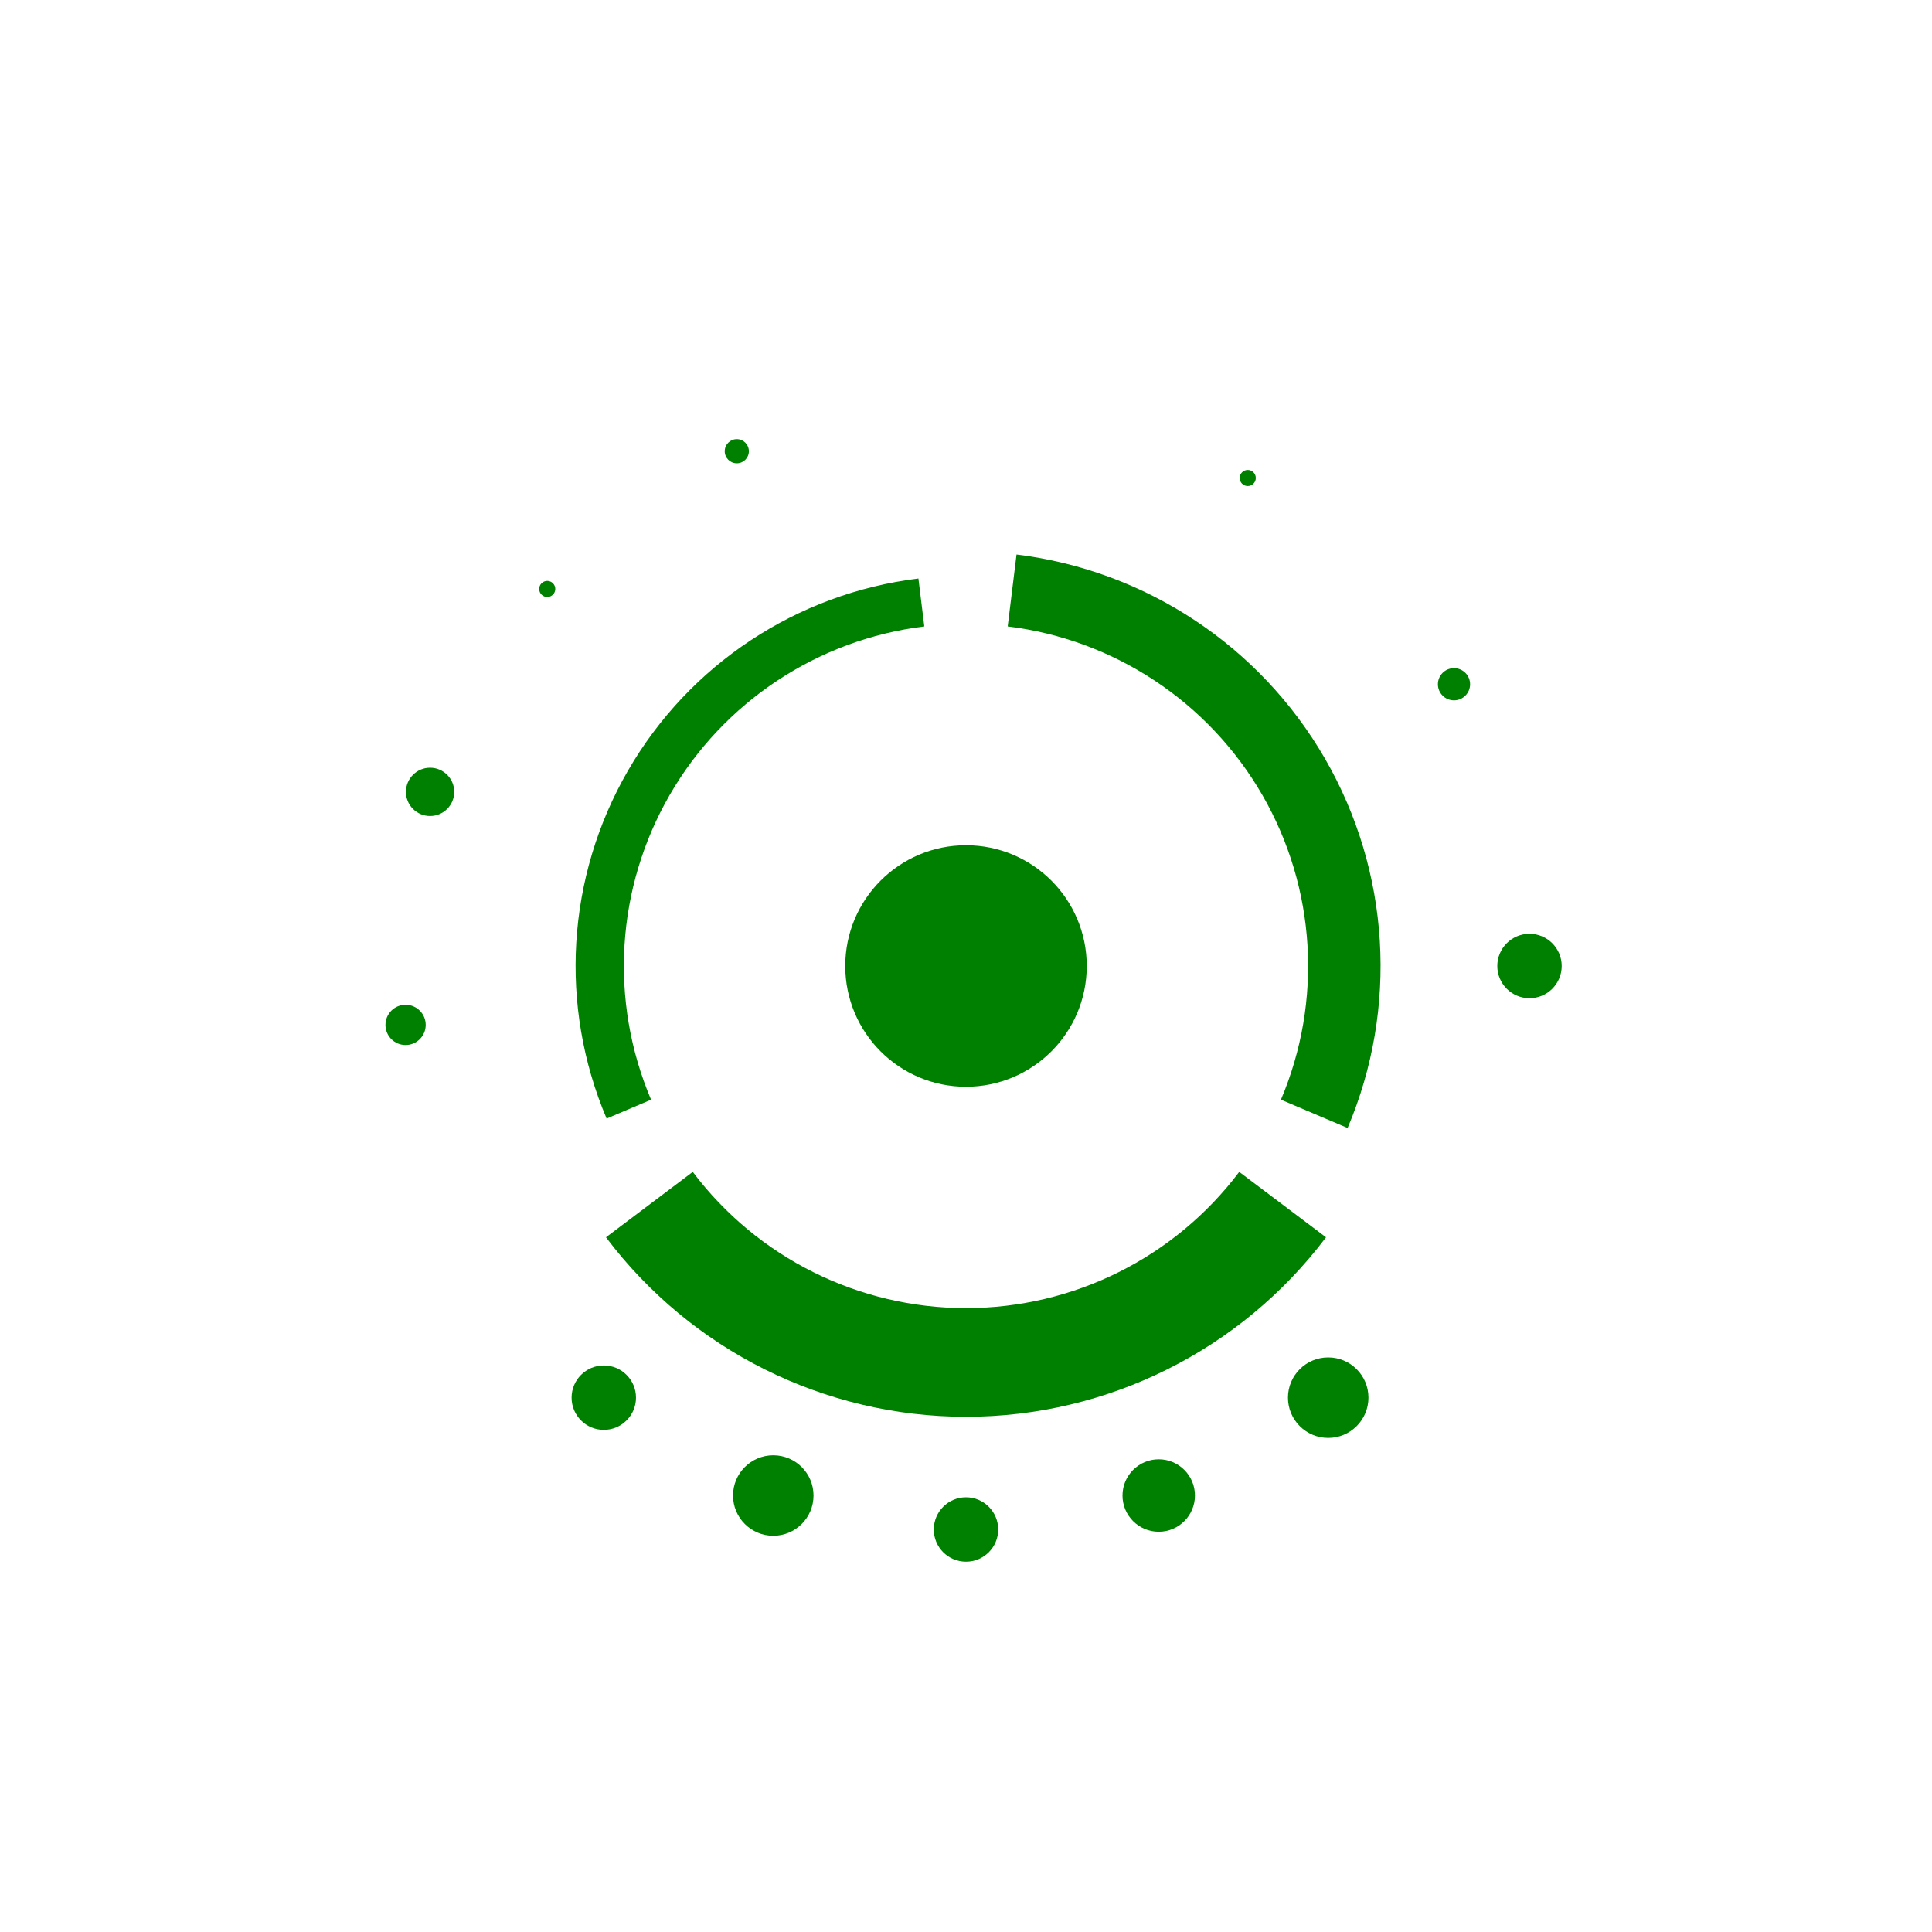
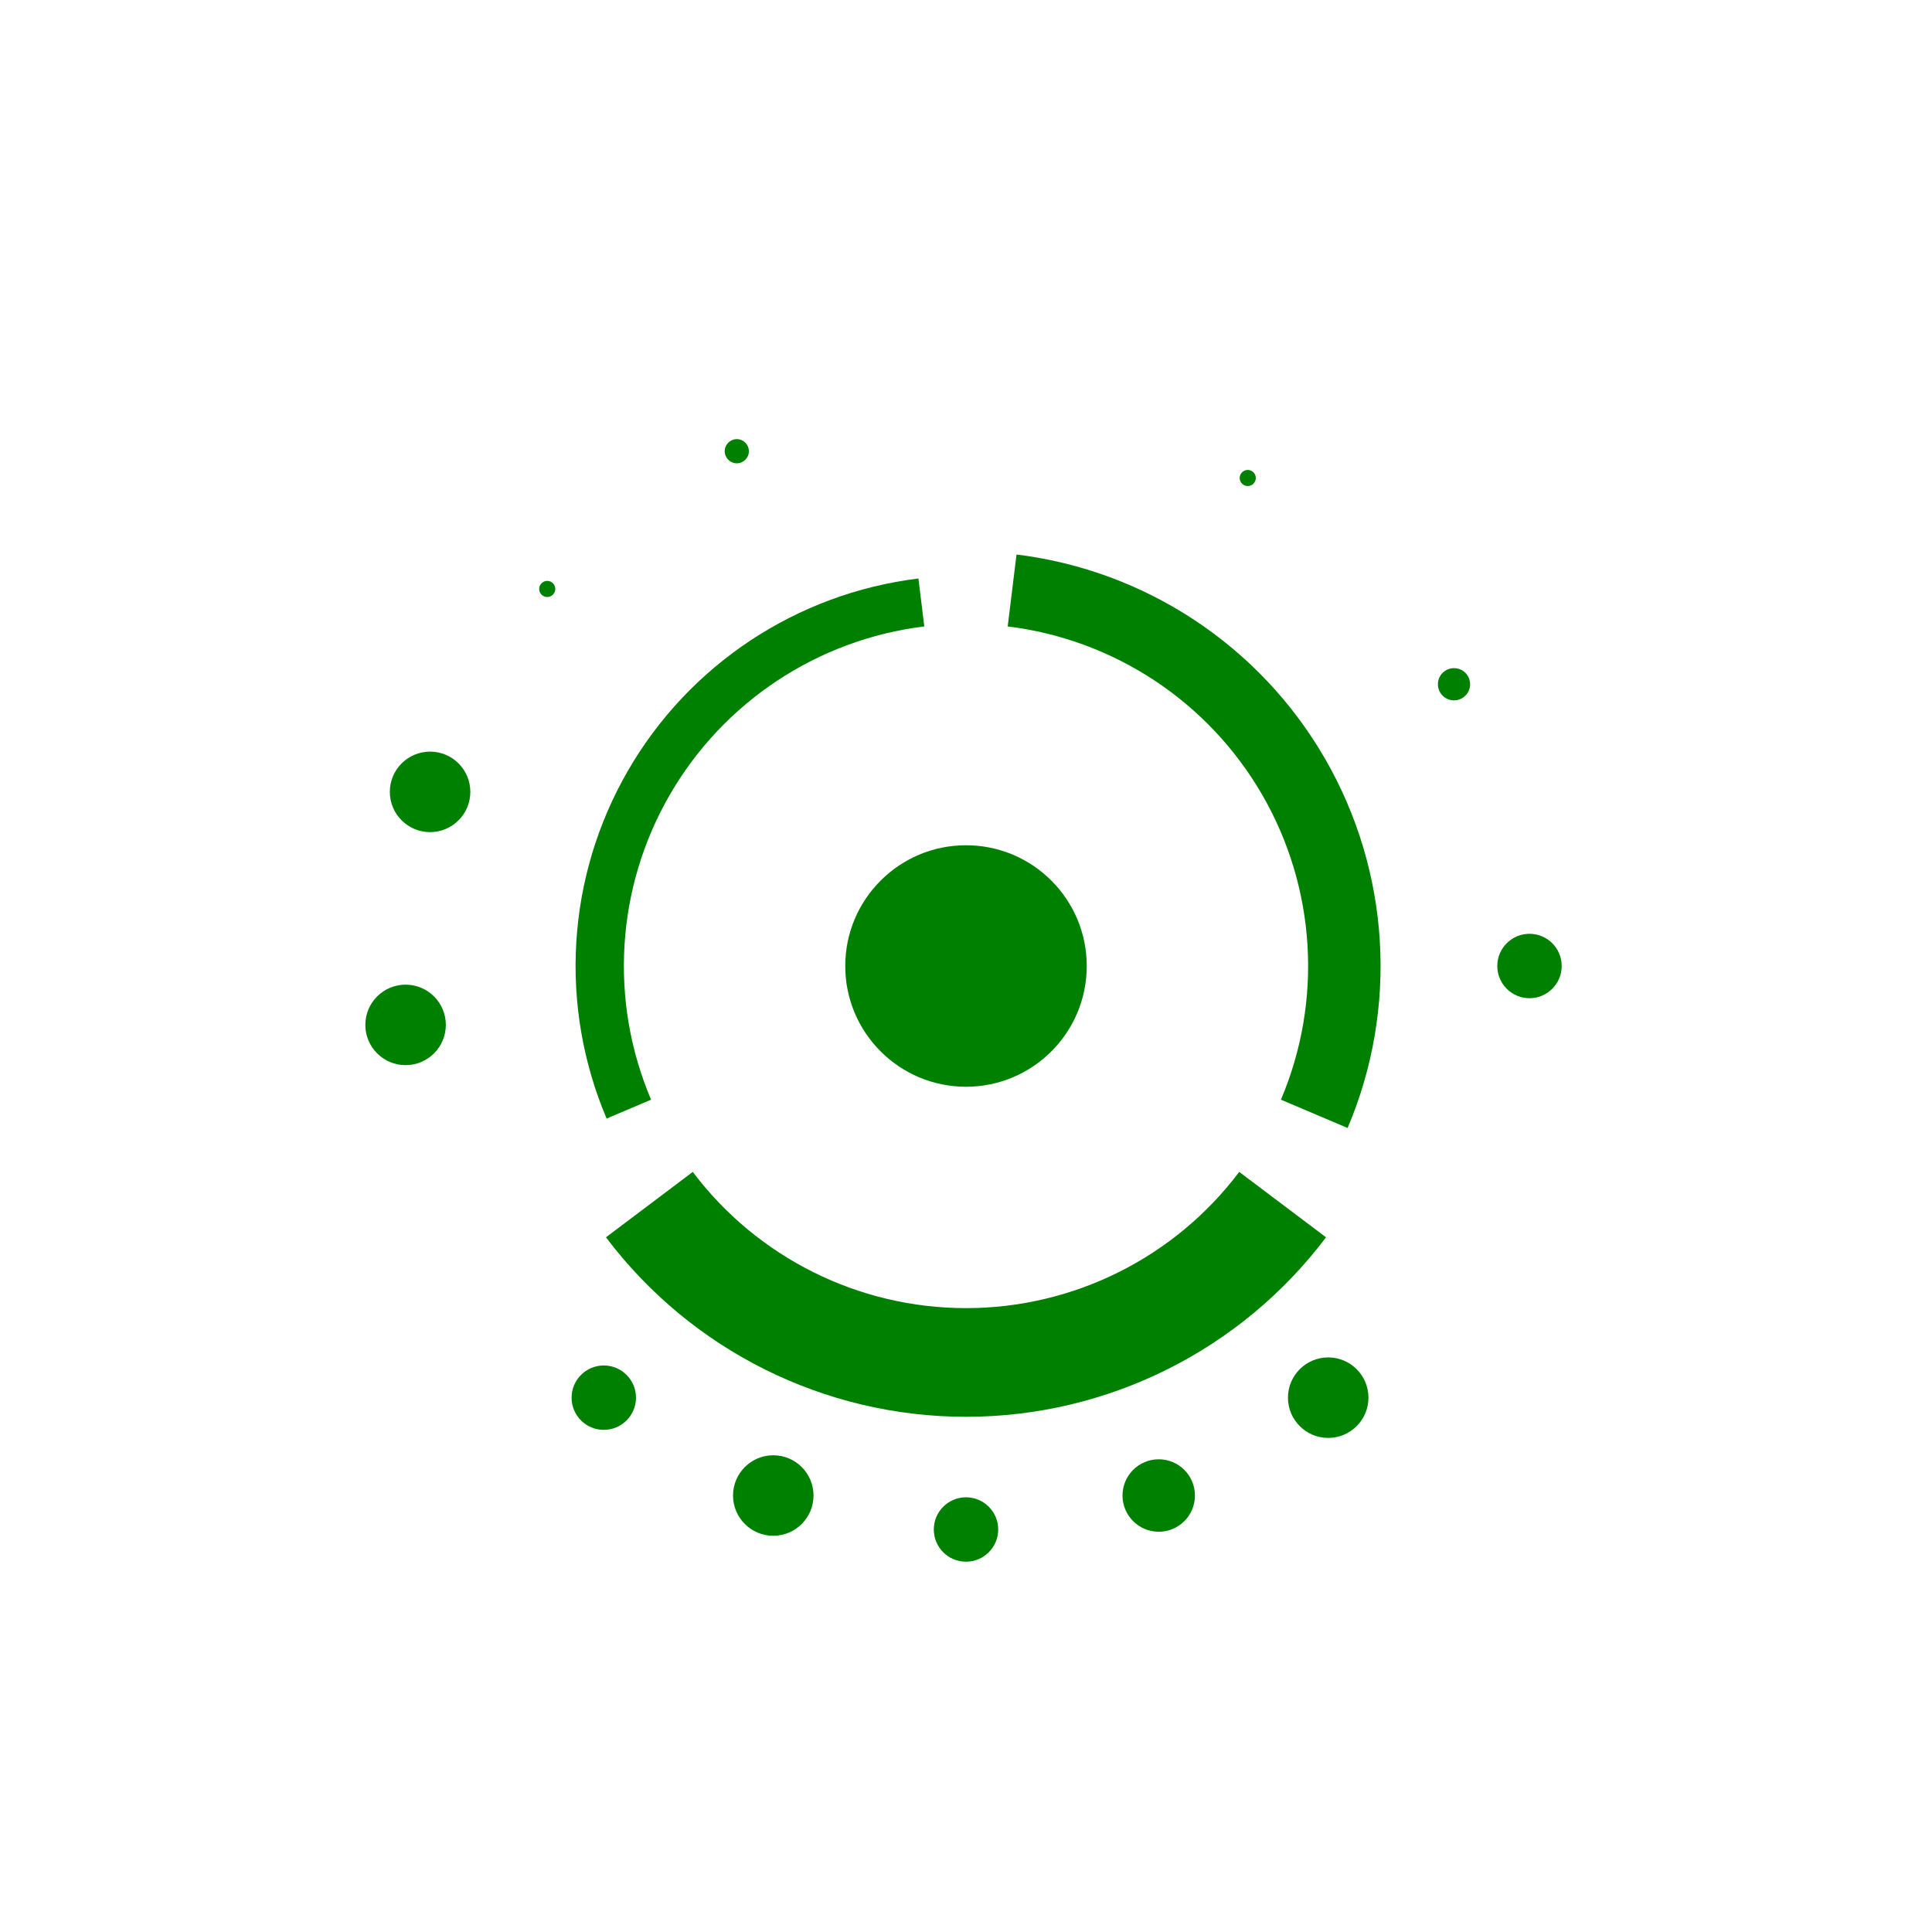
<svg xmlns="http://www.w3.org/2000/svg" baseProfile="full" height="400" version="1.1" width="400">
  <defs />
  <g fill="none" fill-opacity="0" id="uno">
    <path d="M 272.106,230.607 a 78.333,78.333 0 0,0 -62.56,-108.357" fill="none" stroke="green" stroke-width="15" />
    <path d="M 134.445,249.399 a 82.083,82.083 0 0,0 131.109,0" fill="none" stroke="green" stroke-width="22.5" />
    <path d="M 190.758,124.732 a 75.833,75.833 0 0,0 -60.563,104.899" fill="none" stroke="green" stroke-width="10" />
  </g>
  <circle cx="200.0" cy="200.0" fill="green" r="25" stroke="none" />
  <circle cx="258.333" cy="98.964" fill="green" r="1.667" stroke="none" />
  <circle cx="301.036" cy="141.667" fill="green" r="3.333" stroke="none" />
  <circle cx="316.667" cy="200.0" fill="green" r="6.667" stroke="none" />
  <circle cx="274.992" cy="289.372" fill="green" r="8.333" stroke="none" />
  <circle cx="239.902" cy="309.631" fill="green" r="7.5" stroke="none" />
  <circle cx="200.0" cy="316.667" fill="green" r="6.667" stroke="none" />
  <circle cx="160.098" cy="309.631" fill="green" r="8.333" stroke="none" />
  <circle cx="125.008" cy="289.372" fill="green" r="6.667" stroke="none" />
-   <circle cx="83.972" cy="212.195" fill="green" r="4.167" stroke="none" />
-   <circle cx="89.043" cy="163.948" fill="green" r="5.0" stroke="none" />
+   <circle cx="83.972" cy="212.195" fill="green" r="8.333" stroke="none" />
+   <circle cx="89.043" cy="163.948" fill="green" r="8.333" stroke="none" />
  <circle cx="113.3" cy="121.935" fill="green" r="1.667" stroke="none" />
  <circle cx="152.547" cy="93.42" fill="green" r="2.5" stroke="none" />
</svg>
